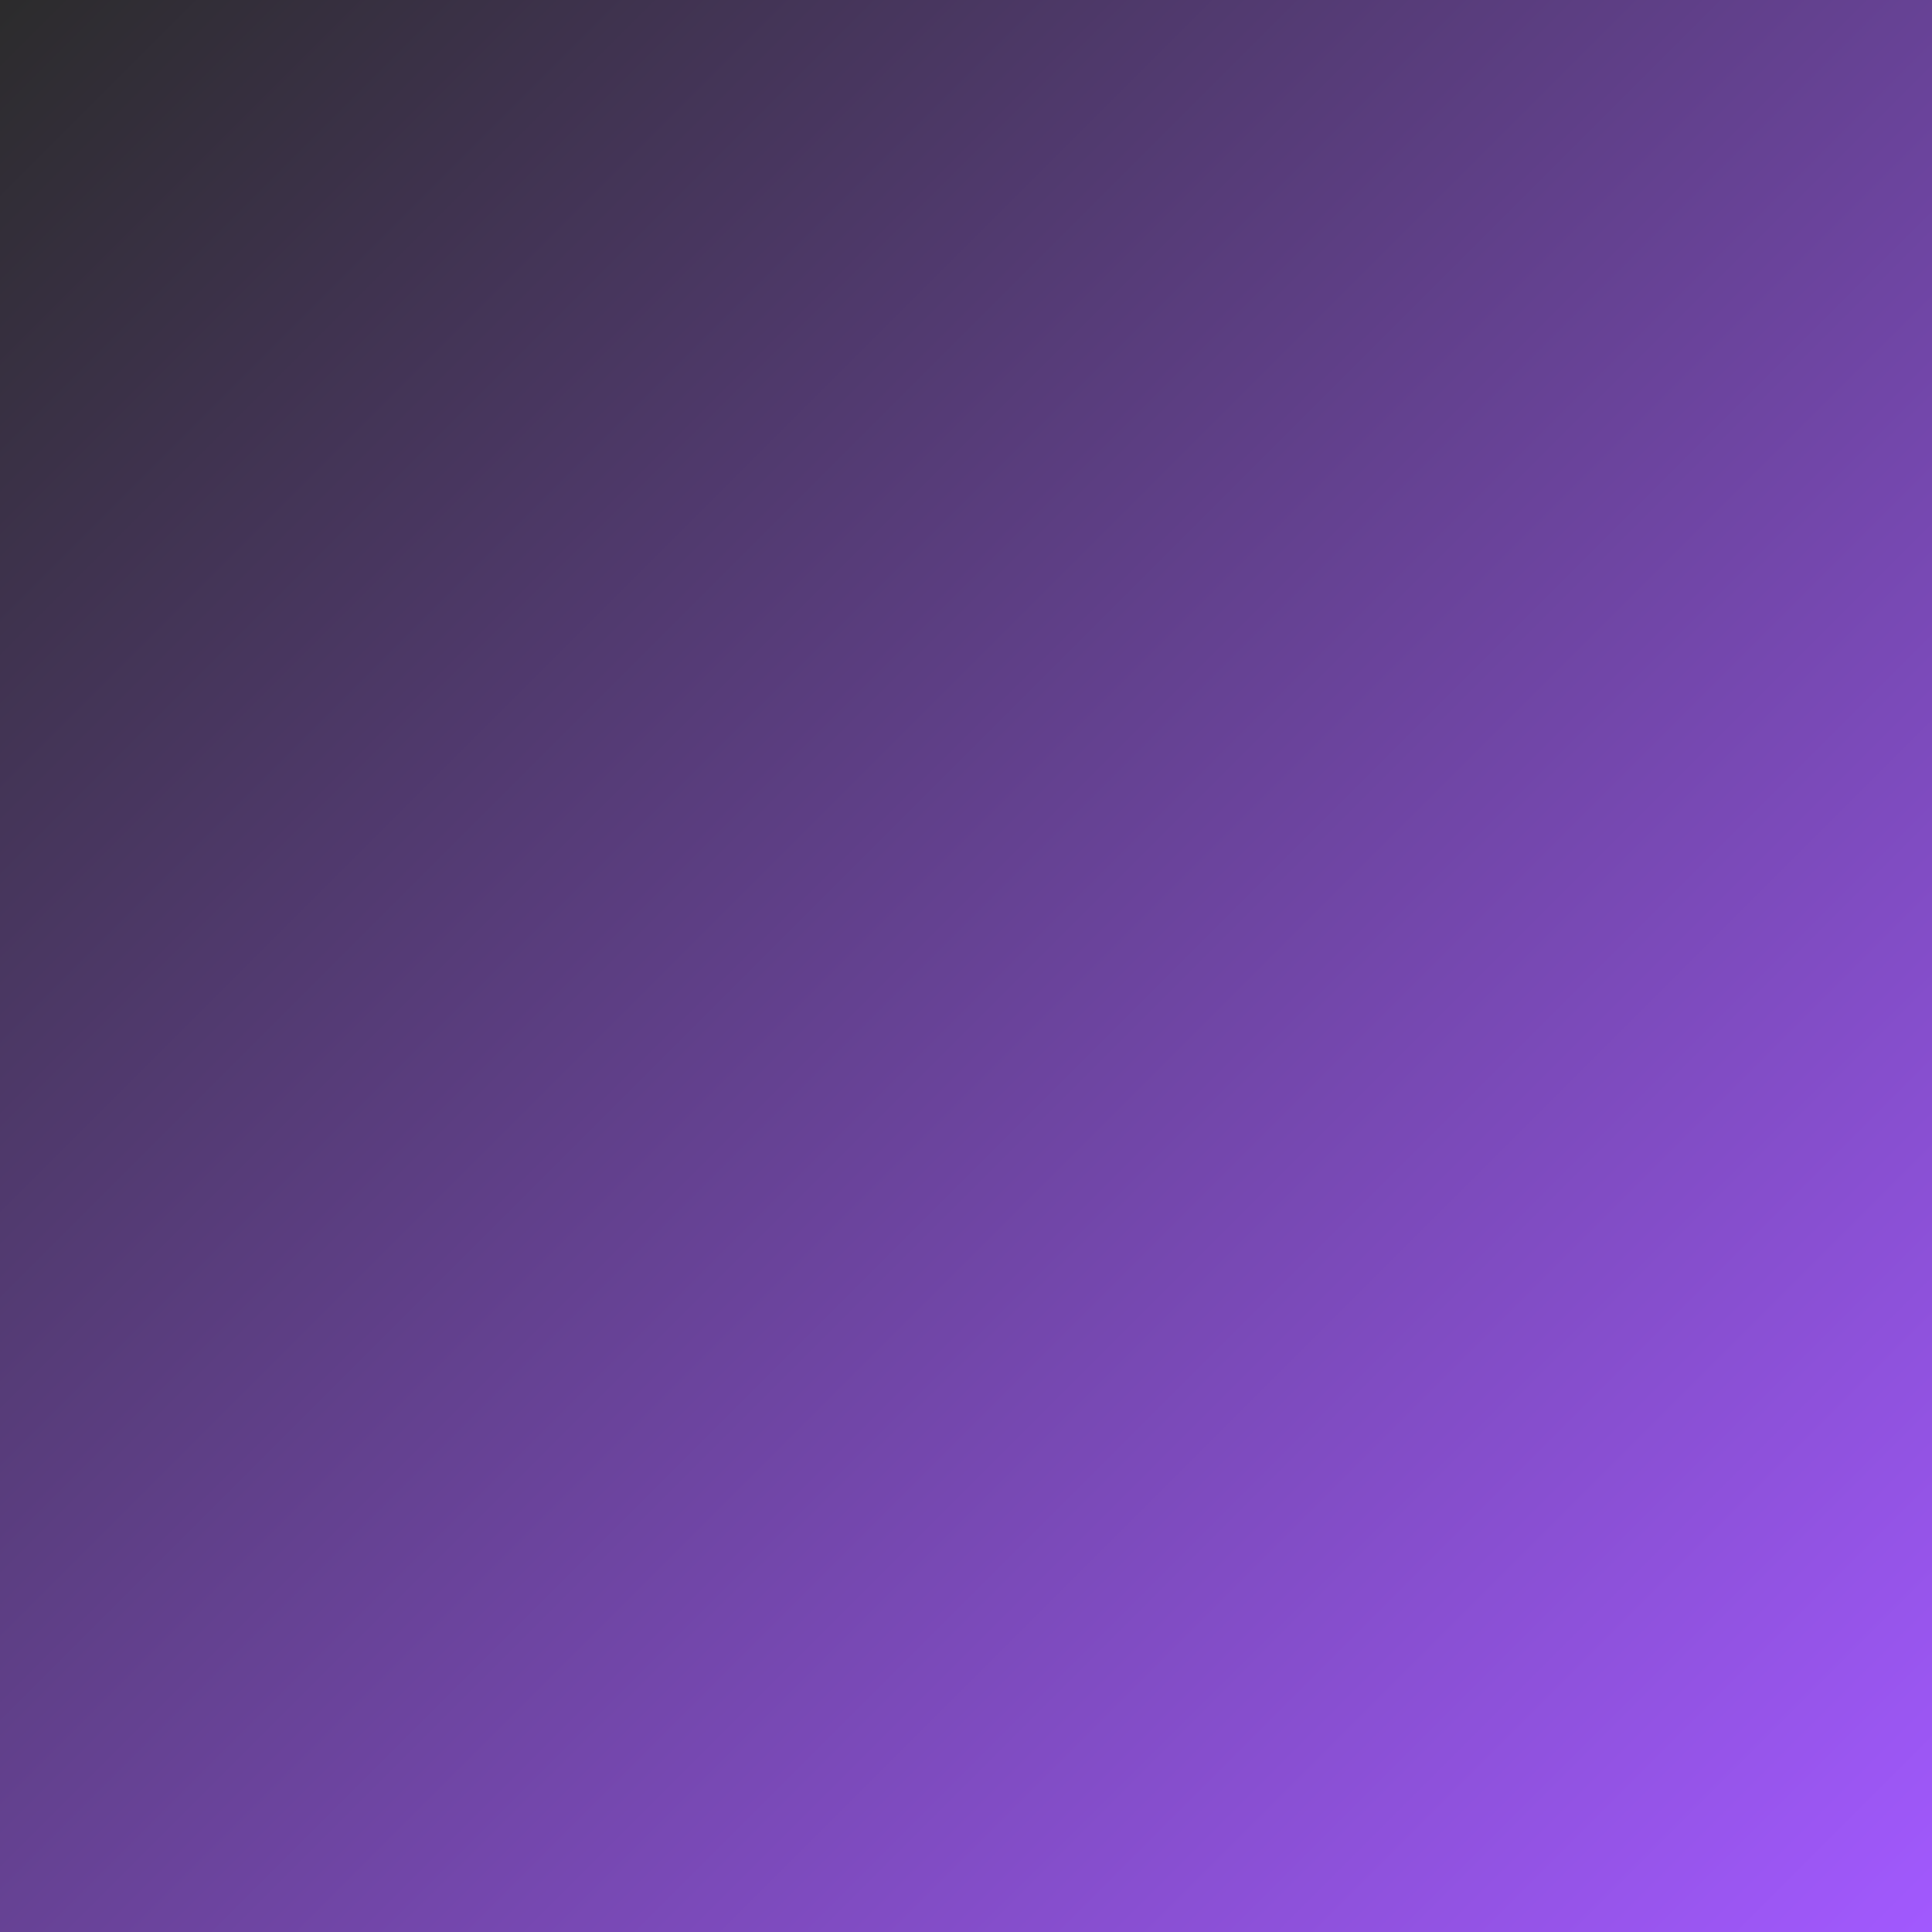
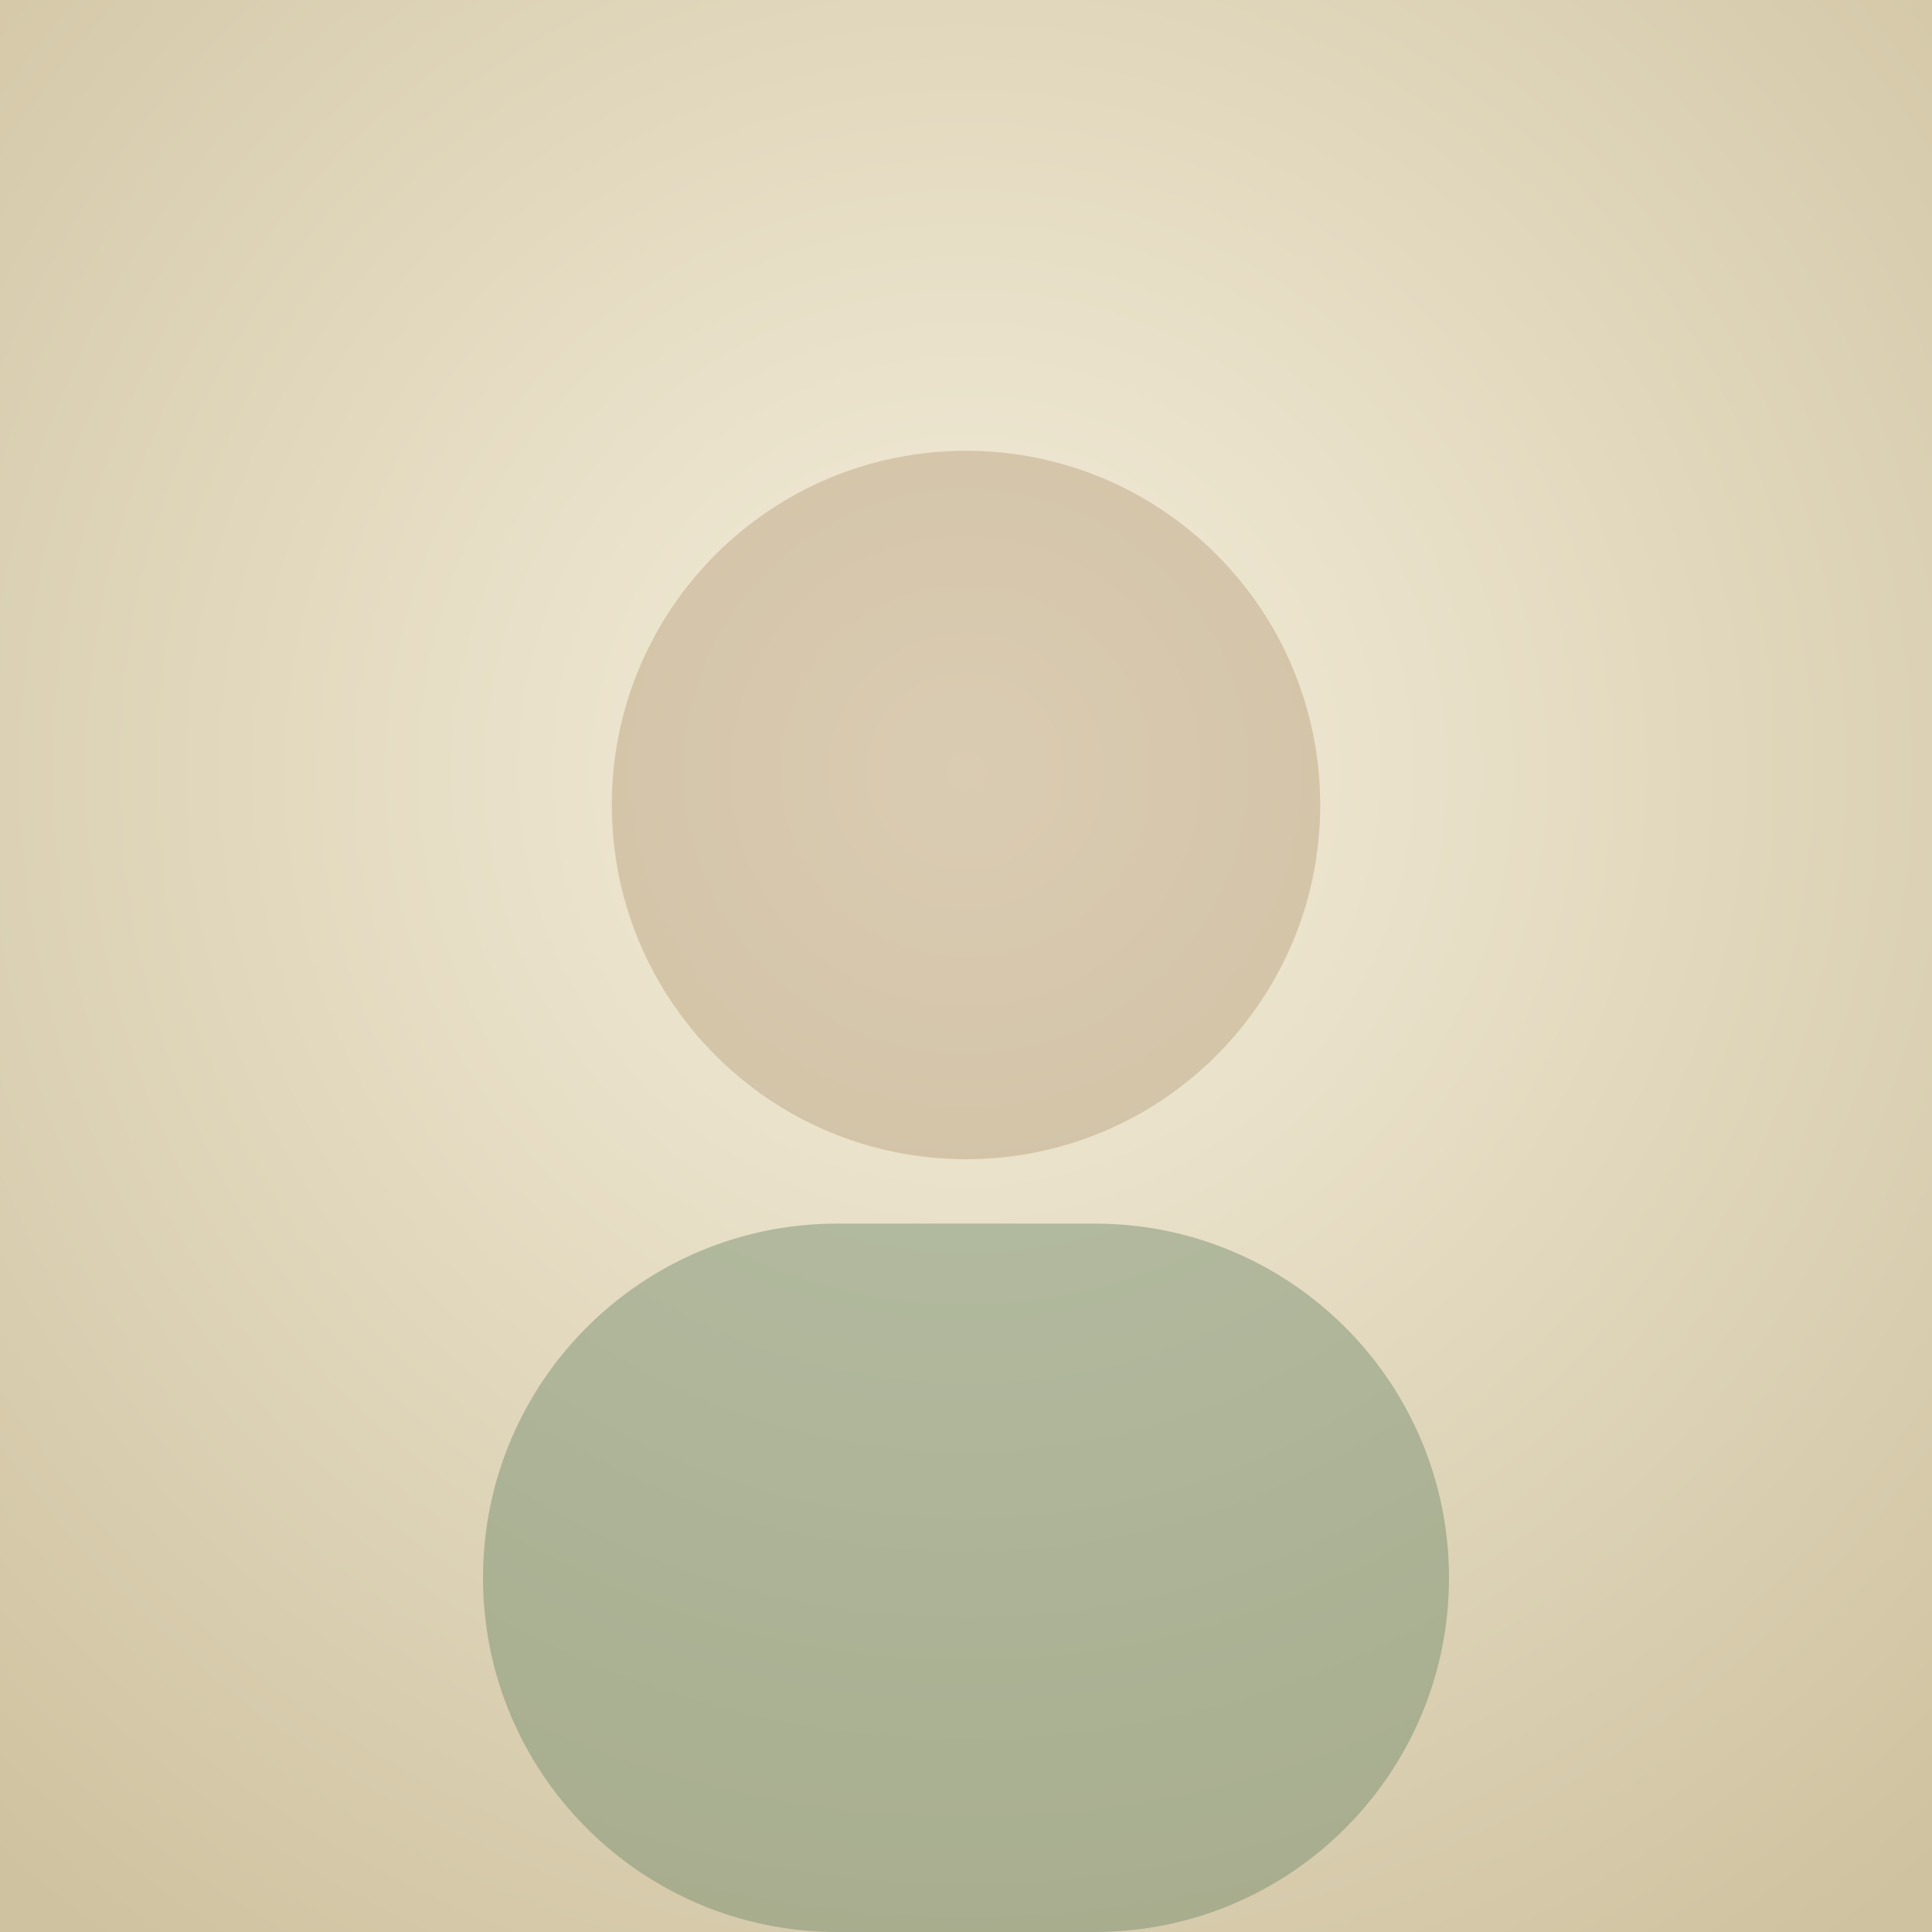
<svg xmlns="http://www.w3.org/2000/svg" viewBox="0 0 600 600">
  <defs>
-     <linearGradient id="g" x1="0" y1="0" x2="1" y2="1">
-       <stop offset="0" stop-color="#2b2b2b" />
-       <stop offset="1" stop-color="#a259ff" />
-     </linearGradient>
+     <radialGradient id="g" cx="50%" cy="40%" r="75%">
+       <stop offset="0" stop-color="#f4eedb" />
+       <stop offset="1" stop-color="#cfc2a0" />
+     </radialGradient>
  </defs>
  <rect width="600" height="600" fill="url(#g)" />
+   <circle cx="300" cy="250" r="110" fill="#a98b66" opacity=".35" />
+   <rect x="150" y="380" width="300" height="220" rx="110" fill="#6f8a6a" opacity=".45" />
</svg>
